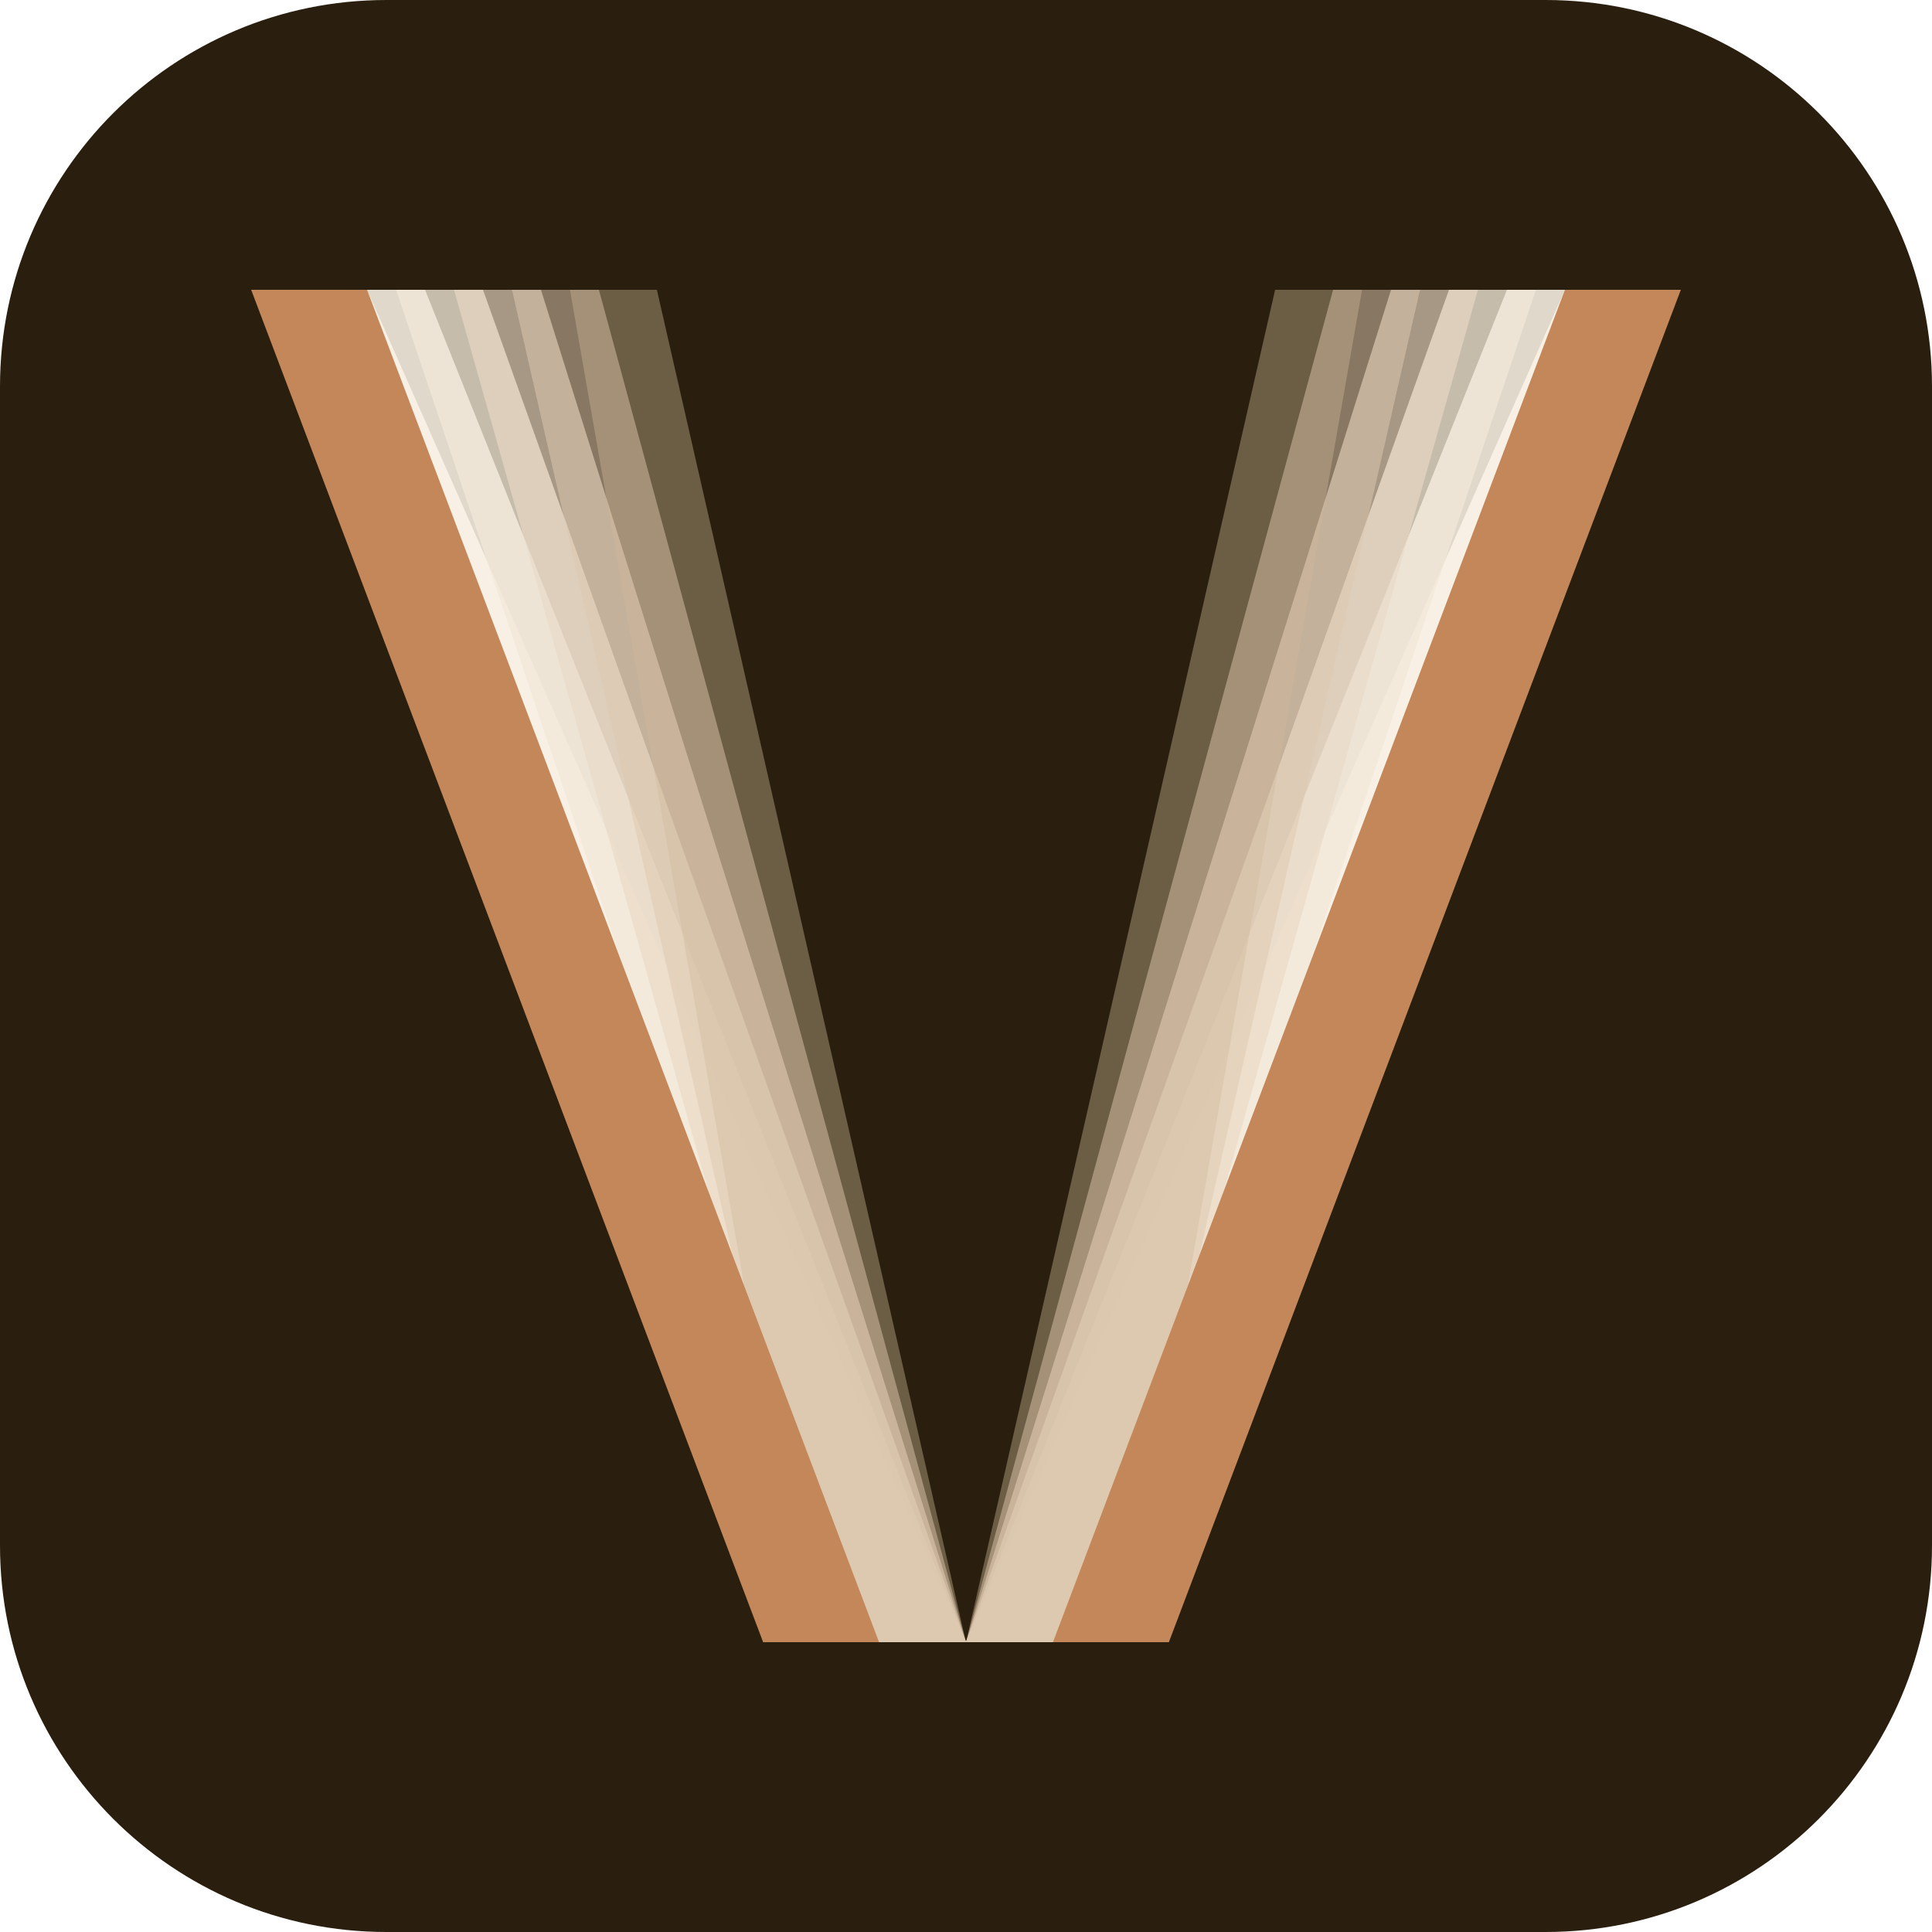
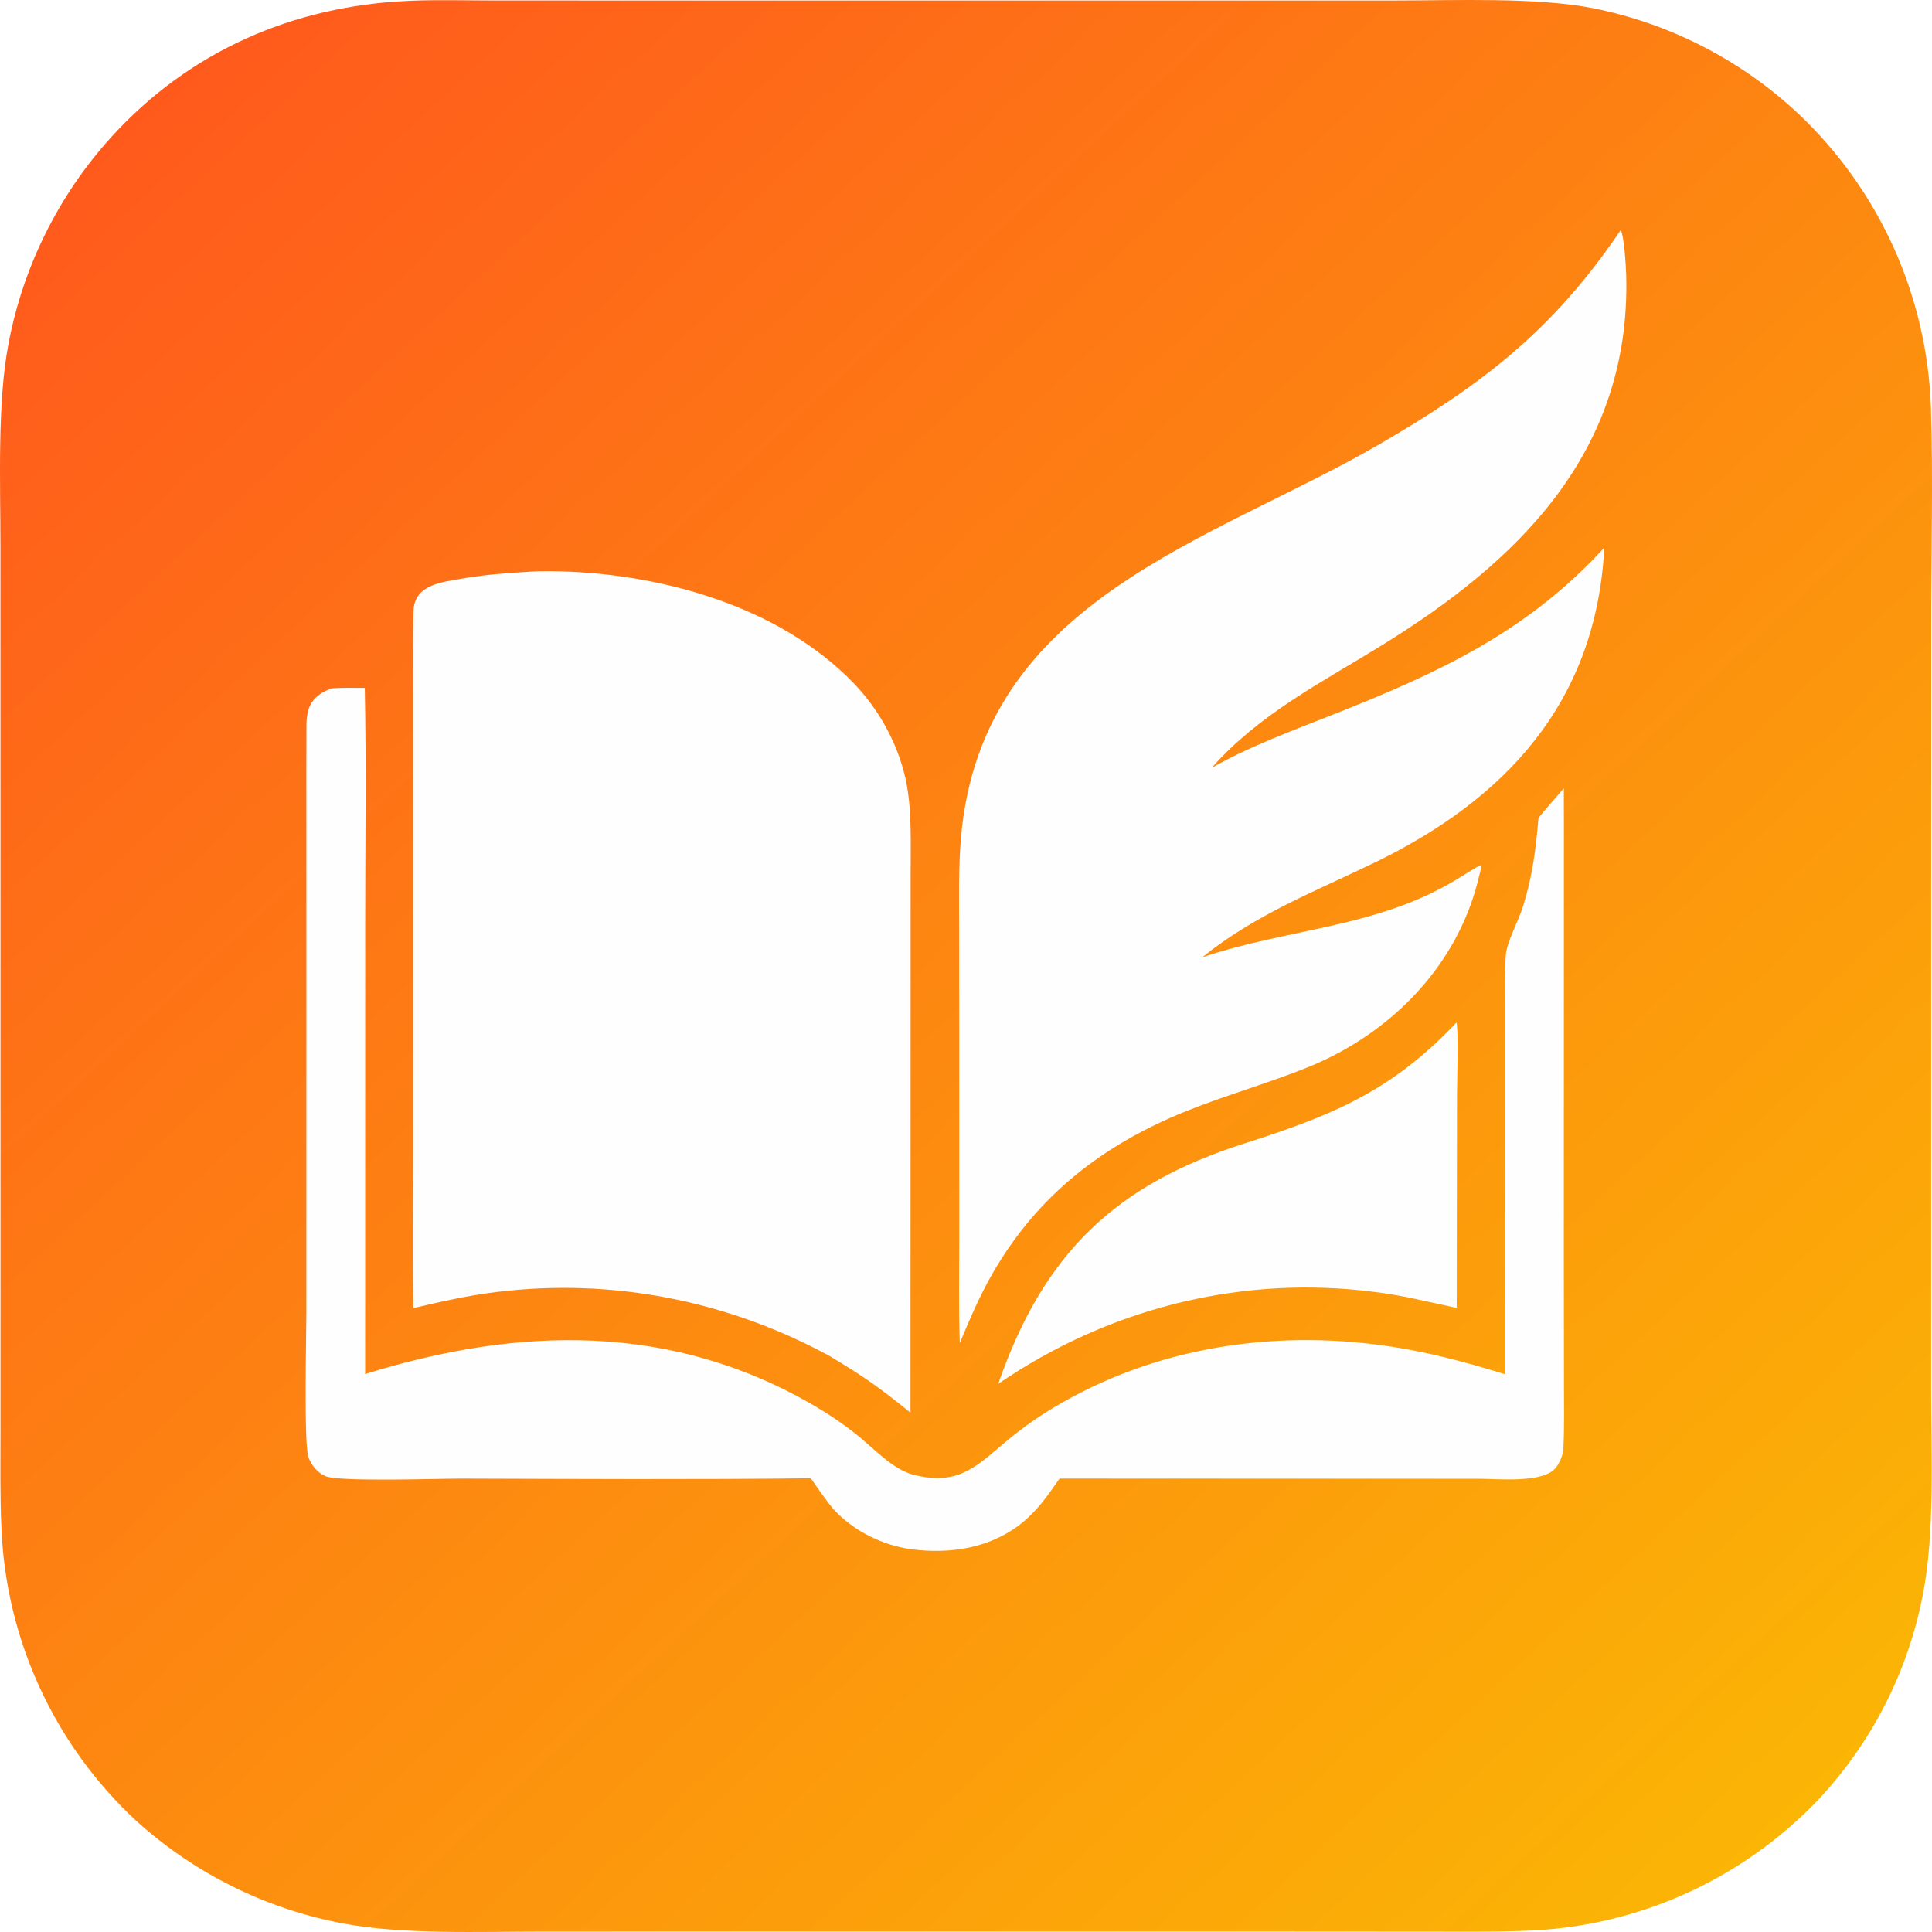
- <svg xmlns="http://www.w3.org/2000/svg" viewBox="140 140 400 400">
-   <rect x="140" y="140" width="400" height="400" rx="80" ry="80" fill="#2a1f0e" />
-   <polygon points="216,200  340,480  322,480  198,200" fill="#fdf6ec" opacity=".95" />
-   <polygon points="228,200  340,480  319,480  210,200" fill="#f8f0e4" opacity=".88" />
-   <polygon points="240,200  340,480  316,480  222,200" fill="#f2e8d8" opacity=".78" />
-   <polygon points="252,200  340,480  313,480  234,200" fill="#ead8c4" opacity=".65" />
-   <polygon points="264,200  340,480  310,480  246,200" fill="#dfc8b0" opacity=".52" />
-   <polygon points="276,200  340,480  307,480  258,200" fill="#d0b898" opacity=".4" />
-   <polygon points="192,200  216,200  322,480  298,480" fill="#c4875a" />
-   <polygon points="464,200  340,480  358,480  482,200" fill="#fdf6ec" opacity=".95" />
-   <polygon points="452,200  340,480  361,480  470,200" fill="#f8f0e4" opacity=".88" />
-   <polygon points="440,200  340,480  364,480  458,200" fill="#f2e8d8" opacity=".78" />
-   <polygon points="428,200  340,480  367,480  446,200" fill="#ead8c4" opacity=".65" />
-   <polygon points="416,200  340,480  370,480  434,200" fill="#dfc8b0" opacity=".52" />
-   <polygon points="404,200  340,480  373,480  422,200" fill="#d0b898" opacity=".4" />
-   <polygon points="488,200  464,200  358,480  382,480" fill="#c4875a" />
+ <svg xmlns="http://www.w3.org/2000/svg" viewBox="0 0 512 512" style="display:block" version="1.1" id="svg7" width="512" height="512">
+   <defs id="defs2">
+     <linearGradient id="pvse1-Gradient1" gradientUnits="userSpaceOnUse" x1="347.999" y1="207.332" x2="1694.2" y2="1661.04" gradientTransform="matrix(0.8541756,0,0,1.144867,31.45143,-18.78461)">
+       <stop class="stop0" offset="0" stop-opacity="1" stop-color="rgb(255,90,28)" id="stop1" />
+       <stop class="stop1" offset="1" stop-opacity="1" stop-color="rgb(251,181,5)" id="stop2" />
+     </linearGradient>
+   </defs>
+   <g id="g7" transform="matrix(0.3720357,0,0,0.2778749,-80.24132,-36.03163)">
+     <path d="m 505.939,130.551 c 1.171,-0.092 2.343,-0.167 3.515,-0.227 18.618,-0.965 40.948,-0.199 59.804,-0.198 l 111.683,0.018 338.288,0.016 191.728,-0.023 c 42.239,-0.039 99.46,-3.174 139.325,7.303 54.804,14.554 105.474,49.362 146.295,100.492 57.742,72.981 91.713,173.519 94.54,279.833 1.666,67.561 0.119,144.343 0.222,212.89 l -0.017,477.788 -0.017,246.524 c 0.034,61.136 2.699,137.304 -5.936,195.612 -10.558,73.455 -36.482,141.38 -74.732,195.841 -54.864,76.843 -130.1,121.631 -209.418,124.687 -22.636,1.191 -47.313,0.778 -70.102,0.778 l -110.266,-0.092 -325.619,-0.011 -193.027,0.034 c -44.151,0.012 -100.208,3.091 -142.804,-7.888 -54.472,-13.841 -105.064,-47.455 -146.255,-97.199 -58.354,-72.184 -93.015,-172.394 -96.412,-278.729 -1.084,-30.934 -0.687,-63.334 -0.687,-94.429 l 0.008,-142.055 -0.016,-436.119 -0.026,-264.674 c -0.015,-59.258 -2.375,-137.275 5.767,-193.528 10.401,-73.536 35.801,-141.771 73.381,-197.132 55.432,-81.541 129.104,-124.558 210.781,-129.514 z" fill="url(#pvse1-Gradient1)" id="path3" style="fill:url(#pvse1-Gradient1);stroke-width:0.989" />
+     <g id="g8" transform="matrix(0.8473333,0,0,1.199741,16.16979,-88.64049)">
+       <path d="m 680.53,636.423 c 5.055,-0.371 12.574,-0.437 17.733,-0.402 87.802,0.584 191.483,26.28 255.602,89.77 21.864,21.651 38.458,50.956 44.062,80.979 4.053,21.718 3.063,47.546 3.063,69.906 l -0.01,88.973 -0.11,339.281 c -26.669,-20.33 -38.966,-28.64 -68.436,-45.24 -86.082,-44.24 -183.38,-61.88 -279.515,-50.67 -24.518,2.81 -45.943,7.53 -69.955,12.78 -0.852,-40.9 -0.174,-83.64 -0.167,-124.73 l -0.009,-229.64 -0.019,-132.799 c 0,-22.292 -0.292,-44.879 0.346,-67.142 0.594,-20.711 23.784,-22.728 39.402,-25.375 19.286,-3.267 38.388,-4.586 58.013,-5.691 z" fill="#fefefe" fill-rule="nonzero" id="path4" />
+       <path d="m 1597.88,364.939 c 2.93,4.048 4.47,28.985 4.67,35.528 4.15,142.297 -92.79,228.879 -206.54,295.112 -50.05,29.143 -102.44,54.373 -141.92,96.765 31.1,-16.814 68.41,-29.801 101.68,-42.231 87.18,-32.574 162.78,-65.014 228.35,-132.809 -6.76,124.012 -84.61,200.514 -192.35,250.029 -50.49,23.204 -101.2,41.613 -145.63,75.642 72.05,-23.076 147.03,-23.413 213.72,-61.869 3.12,-1.796 18.45,-10.932 20.42,-11.444 l 0.48,1.631 c -3.66,14.668 -6.89,25.9 -13.15,39.848 -25.02,55.801 -75.33,97.069 -131.68,118.819 -33.42,12.91 -69.41,22.38 -103.48,35.36 -68.33,26.03 -124.43,65.94 -162.71,129.16 -11.45,18.91 -18.4,34.98 -27.42,55.04 -1,-26.64 -0.42,-55.46 -0.43,-82.31 l -0.01,-145.42 -0.1,-101.917 c -0.01,-23.978 -0.62,-47.936 1.52,-71.73 17.1,-190.103 211.62,-235.934 352.21,-313.253 85.45,-46.995 145.06,-89.776 202.37,-169.951 z" fill="#fefefe" fill-rule="nonzero" id="path5" />
+       <path d="m 514.407,729.104 c 9.631,-0.522 18.091,-0.442 27.703,-0.328 1.307,60.848 0.343,125 0.354,186.033 l -0.059,359.421 c 129.226,-38.04 258.808,-41.23 379.421,26.22 11.533,6.4 22.618,13.58 33.179,21.49 14.622,10.91 30.668,27.96 48.005,32.24 40.91,10.09 55.8,-9.48 83.23,-30.22 12.84,-9.79 26.43,-18.55 40.65,-26.21 89.25,-48.7 194.7,-60.37 293.93,-42.75 27.41,4.86 53.43,11.65 80.09,19.46 l -0.09,-220.85 -0.03,-71.456 c -0.01,-12.482 -0.29,-28.544 0.51,-40.692 0.69,-10.499 11.04,-28.065 14.77,-39.714 7.9,-24.637 10.4,-44.004 12.73,-69.5 5.44,-6.742 15.15,-16.734 21.3,-23.656 l 0.09,29.591 -0.08,340.647 0.12,102.74 c 0.02,17.33 0.43,35.07 -0.54,52.38 -0.26,5.1 -3.99,13 -7.92,16.37 -12.27,10.53 -47.22,7.17 -62.11,7.16 l -81.91,-0.04 -271.56,-0.12 c -9.82,13.23 -18.18,24.91 -31.51,35.16 -26.34,20.26 -60.66,25.02 -92.94,21.02 -23.772,-2.95 -48.725,-14.38 -65.453,-31.73 -5.11,-5.31 -14.267,-18.13 -19.229,-24.68 -97.711,1.07 -195.519,0.54 -293.235,0.26 -18.321,-0.05 -103.158,2.73 -114.597,-1.9 -6.662,-2.7 -12.006,-8.57 -14.498,-15.23 -3.871,-10.35 -1.731,-95.87 -1.729,-114.88 l 0.023,-239.334 -0.012,-149.442 c -0.009,-26.057 -0.095,-52.119 0.065,-78.174 0.099,-16.358 6.158,-23.934 21.332,-29.286 z" fill="#fefefe" fill-rule="nonzero" id="path6" />
+       <path d="m 1459.91,994.771 c 1.81,7.039 0.4,48.129 0.4,58.199 l -0.23,168.69 c -25.71,-5.02 -44.35,-9.98 -71.55,-12.99 -106.01,-12.39 -213.11,11.26 -304.04,67.15 l -9.84,6.17 c 38.47,-105 99.94,-158.62 206.14,-190.82 73.94,-22.42 123.53,-40.93 179.12,-96.399 z" fill="#fefefe" fill-rule="nonzero" id="path7" />
+     </g>
+   </g>
</svg>
